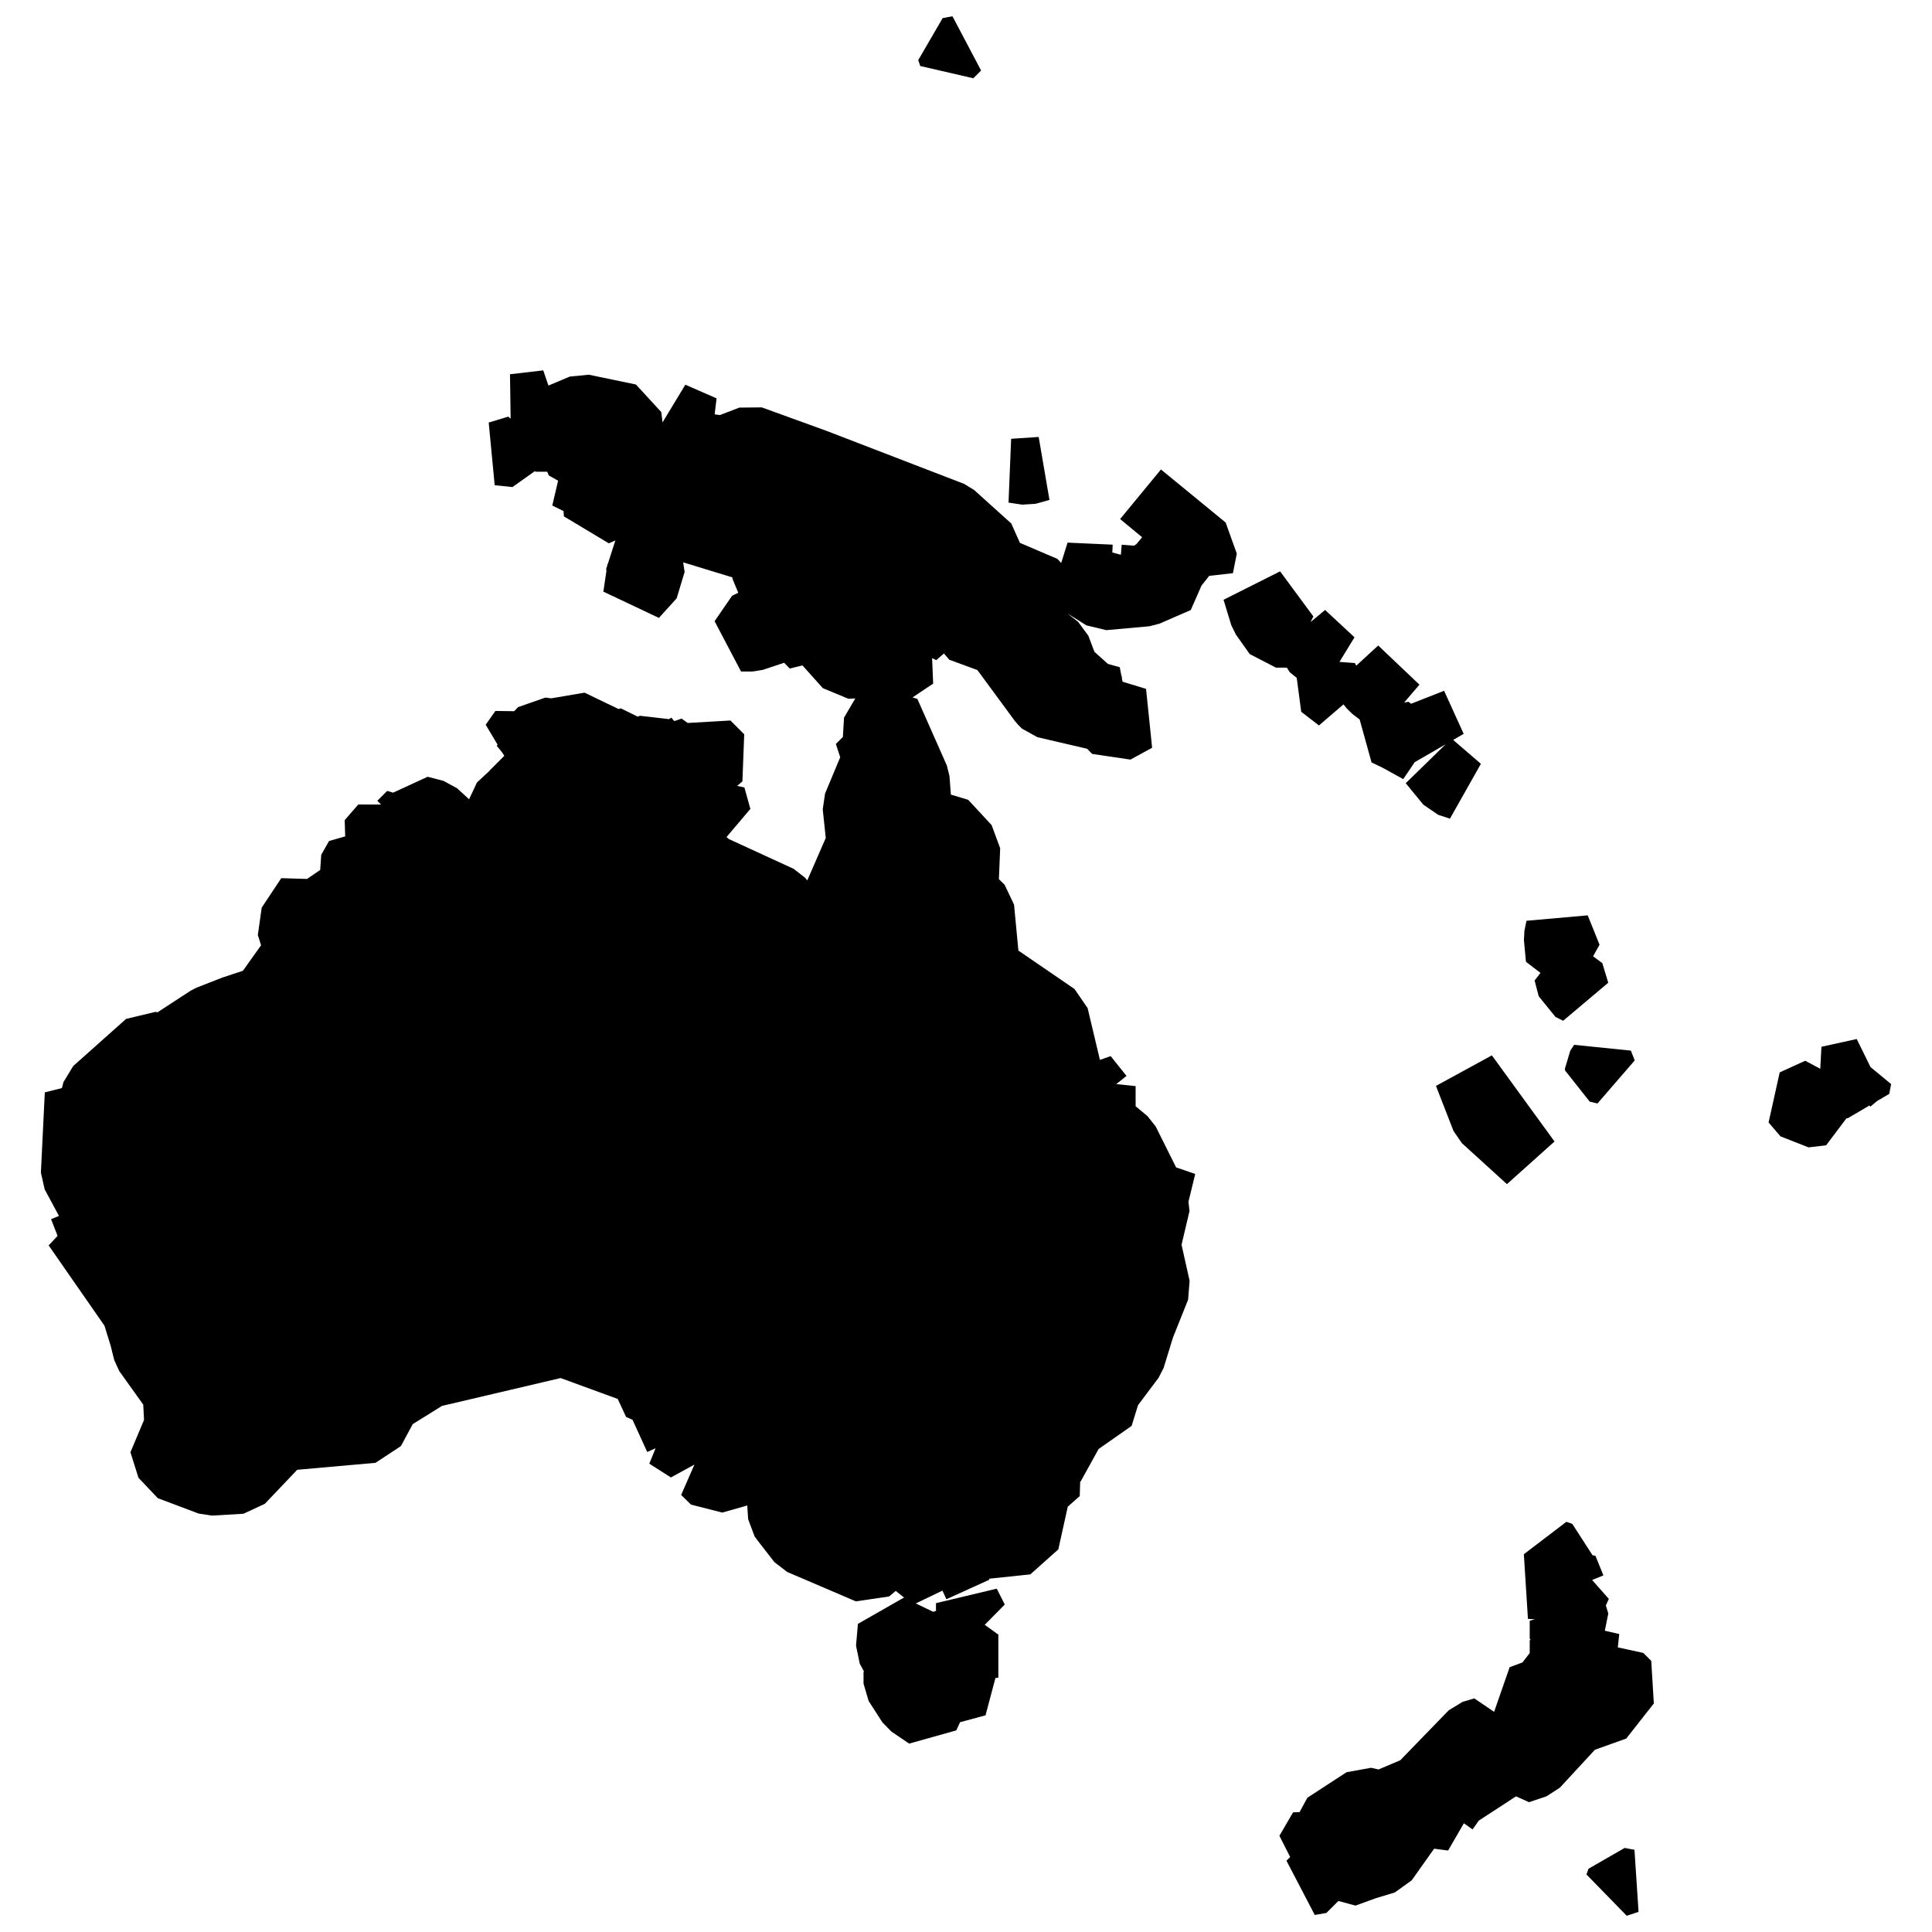
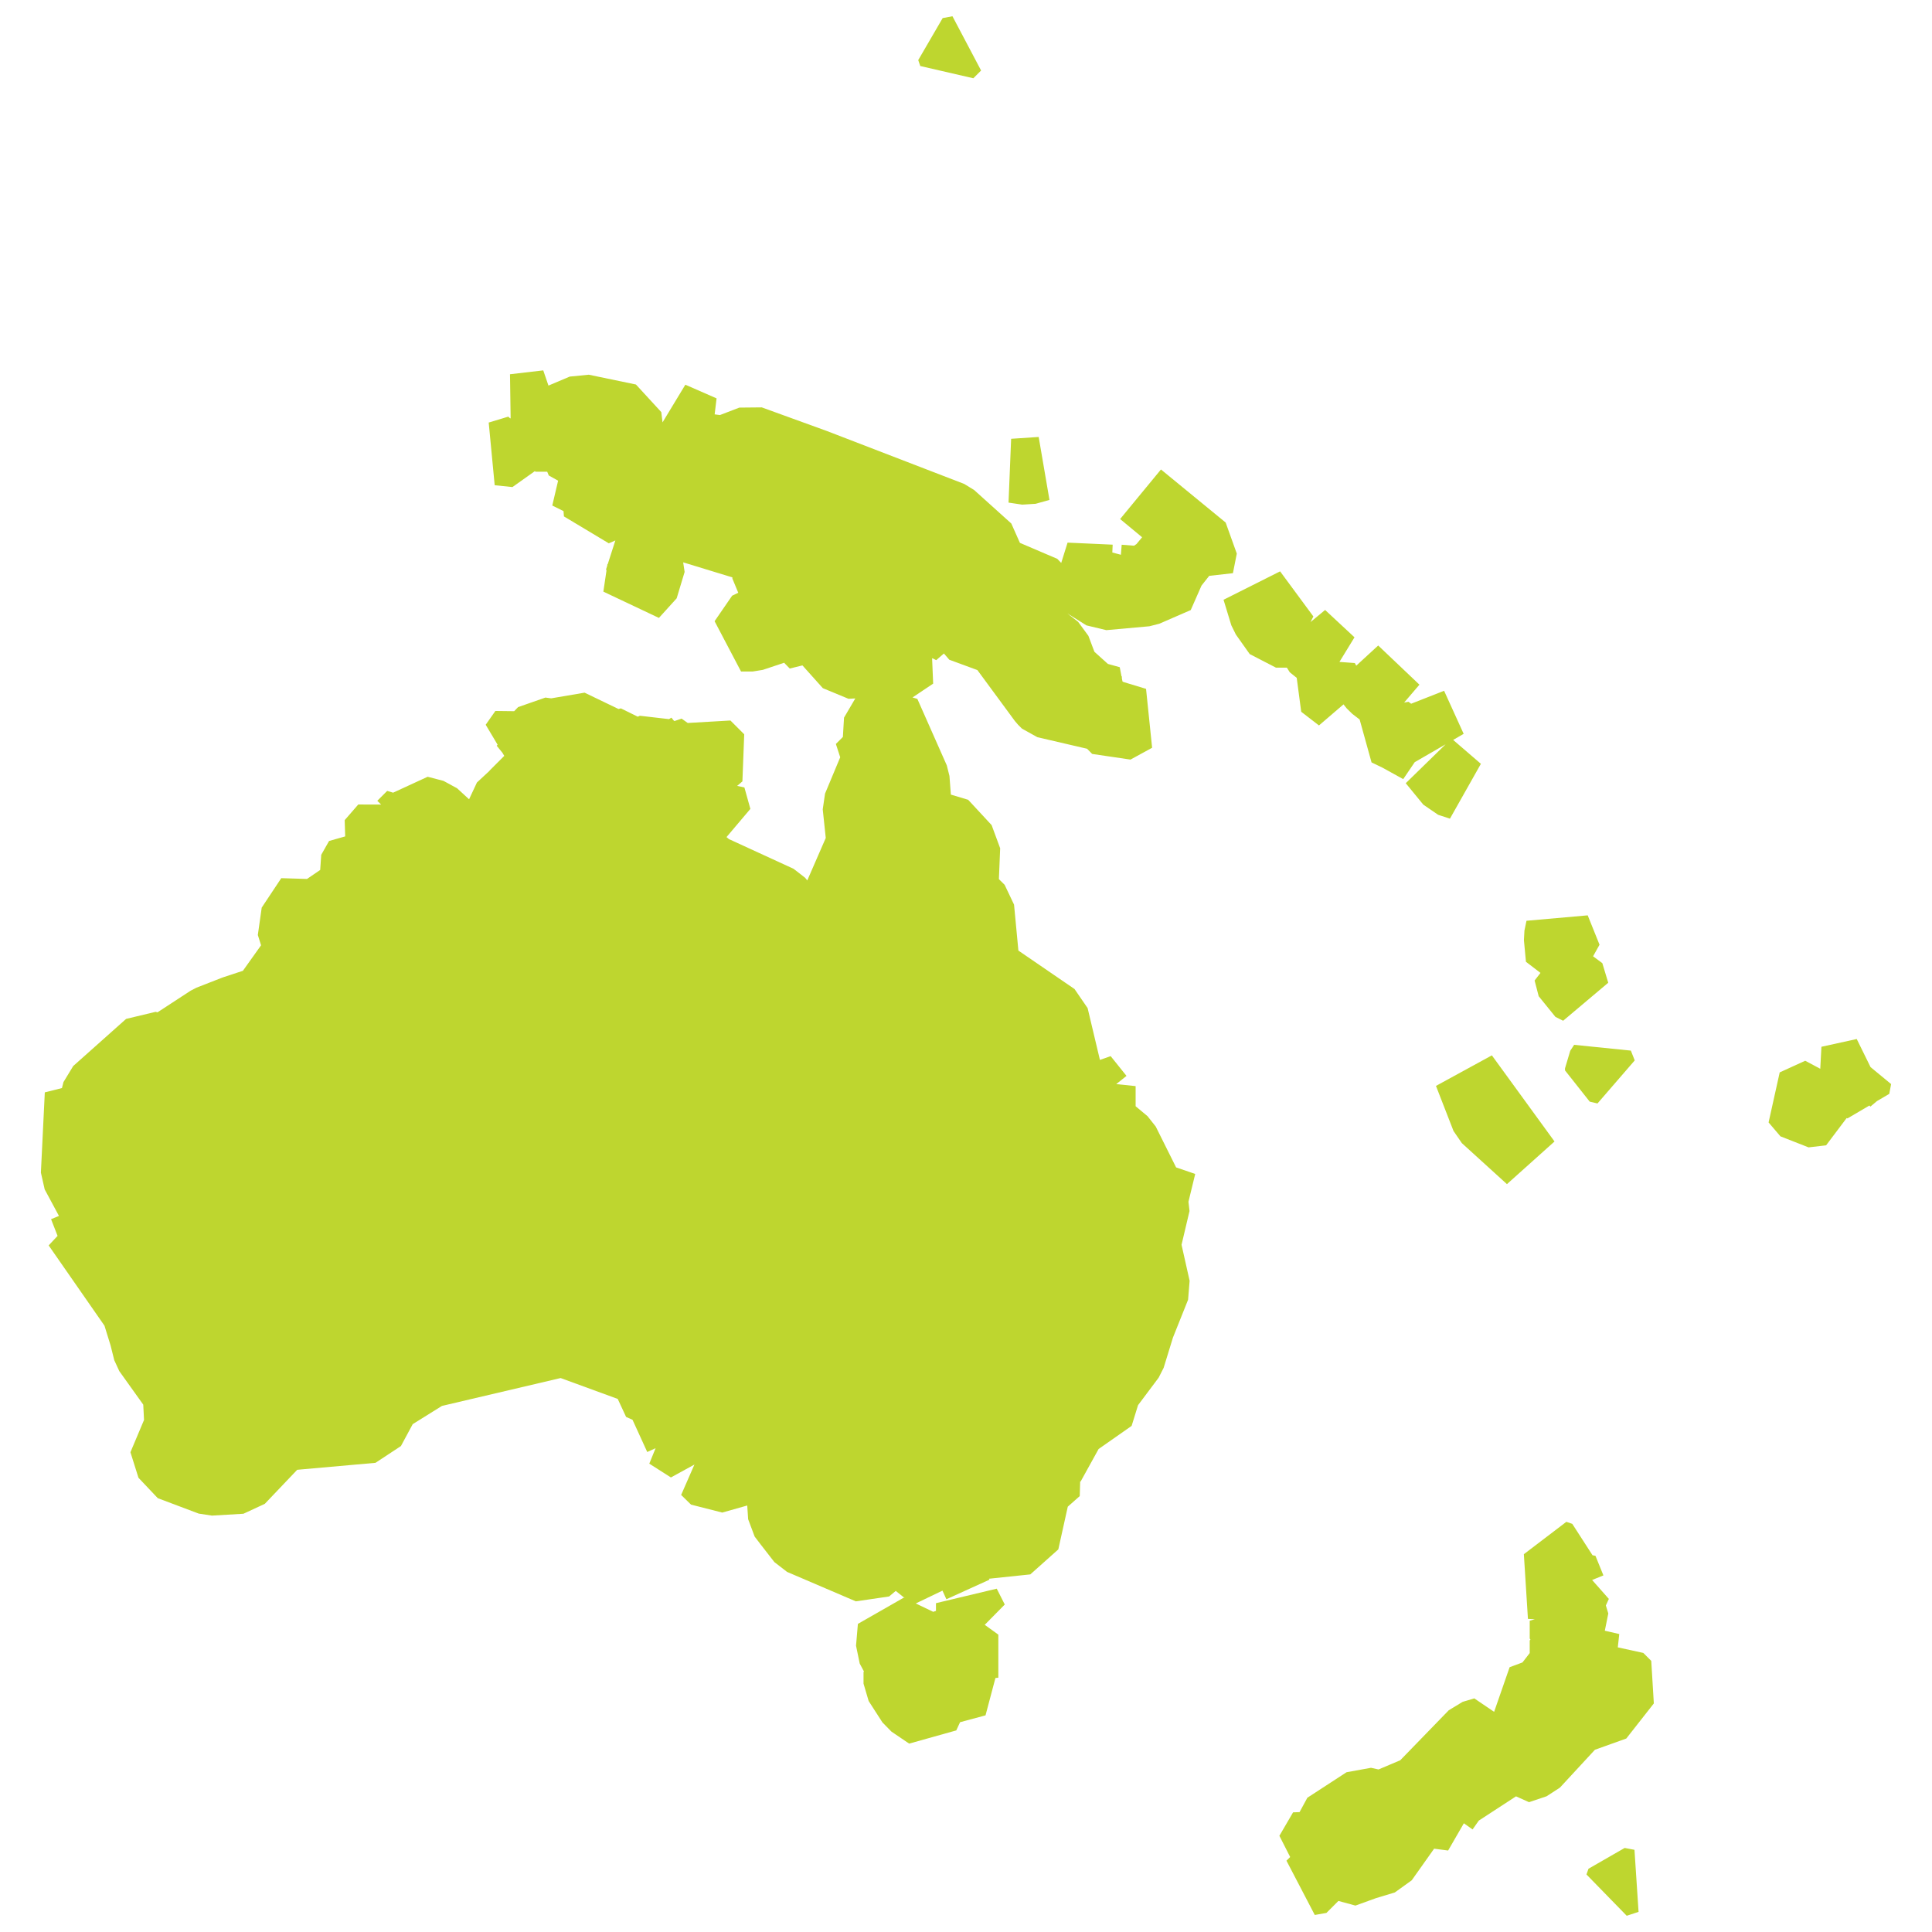
<svg xmlns="http://www.w3.org/2000/svg" version="1.1" id="Oceania" x="0px" y="0px" width="541.479px" height="541.479px" viewBox="0 0 541.479 541.479" enable-background="new 0 0 541.479 541.479" xml:space="preserve">
-   <path d="M444.633,525.352l0.571-1.604l10.139-5.825l2.748,0.519l1.146,17.396l-3.319,1.088L444.633,525.352z M360.556,521.493  l1.036-1.035l-3.018-5.941l3.833-6.573l1.821-0.068l2.187-4.03l10.981-7.146l6.854-1.245l2.111,0.468l6.082-2.575l13.6-14.017  l3.887-2.356l3.264-0.973l5.561,3.773l4.347-12.512l3.598-1.334l2.03-2.626v-3.559l0.219-0.169l-0.219-0.35v-4.977l1.438-0.43  l-1.934-0.09l-1.146-18.133L439,426.521l1.661,0.57l5.675,8.797l0.821,0.159l2.229,5.491l-3.165,1.285l4.685,5.301l-0.833,1.837  l0.681,2.251l-0.974,4.826l4.048,0.934l-0.409,3.734l7.145,1.559l2.231,2.229l0.721,11.927l-7.723,9.837l-8.791,3.148l-9.808,10.613  l-3.734,2.421l-4.921,1.657l-3.647-1.636l-10.429,6.796l-1.749,2.479l-2.441-1.727l-4.412,7.637l-3.924-0.514l-6.275,8.857  l-4.74,3.41l-5.258,1.588l-5.776,2.092l-4.777-1.302l-3.361,3.361l-3.262,0.571L360.556,521.493z M249.852,485.323l-2.532-2.586  l-3.865-5.999l-1.435-4.875v-3.288l0.14-0.071l-1.208-2.258l-1.033-5.01l0.521-6.114l12.862-7.351l0.278,0.133l-2.529-2.023  l-1.868,1.562l-9.317,1.367l-19.268-8.251l-3.564-2.752l-3.808-4.899l-1.721-2.255l-1.826-4.872l-0.25-3.836l-7.003,1.982  l-8.753-2.229l-2.77-2.712l3.722-8.513l-6.591,3.612l-6.057-3.865l1.767-4.338l-2.342,1.07l-4.126-9.026l-1.804-0.807l-2.342-5.041  l-16.006-5.854l-33.259,7.814l-8.19,5.103l-3.309,6.146l-7.128,4.697L83.3,411.936l-9.085,9.543l-5.99,2.777l-8.826,0.521  l-3.701-0.562l-11.479-4.325l-5.412-5.722l-2.25-7.153l3.809-9.043l-0.216-4.298l-6.715-9.392l-1.409-3.055l-1.036-4.145  l-1.707-5.527l-15.645-22.505l2.498-2.67l-1.824-4.683l2.213-0.905l-4.002-7.442l-1.062-4.699l1.096-22.496l4.803-1.204l0.425-1.673  l2.734-4.502l14.825-13.211l8.277-1.981l0.52,0.137l9.288-6.062l1.647-0.848l7.095-2.771l0.463-0.166l5.441-1.789l5.093-7.153  l-0.906-2.881l1.089-7.681l5.479-8.249l7.218,0.219l3.691-2.521l0.296-4.252l2.192-3.865l4.519-1.286l-0.141-4.558l3.808-4.385  l6.393,0.021l-1.06-1.059l2.77-2.771l1.663,0.496l9.677-4.459l4.442,1.154l3.827,2.085l3.343,3.074l2.2-4.704l3.537-3.287v-0.053  l4.125-4.125l-0.518-0.869l-1.604-1.979l0.258-0.273l-3.341-5.598l2.711-3.865l5.269,0.062l1.104-1.145l7.648-2.672l1.627,0.215  l9.354-1.59l9.519,4.584l0.653-0.183l4.734,2.332l0.582-0.262l8.176,0.946l0.68-0.415l0.607,0.771l0.245,0.188l2-0.689l1.715,1.223  l11.967-0.693l3.865,3.865l-0.507,13.196l-1.478,1.267l2.038,0.443l1.672,6.001l-6.688,7.903l0.676,0.563l18.12,8.326l3.234,2.511  l0.605,0.747l5.182-11.899l-0.847-8.021l0.645-4.412l4.251-10.181l-1.215-3.733l1.966-1.966l0.318-5.411l3.16-5.384l-1.899,0.104  l-7.2-2.981l-5.715-6.38l-3.558,0.878l-1.574-1.618l-5.969,1.99l-2.847,0.462h-3.26l-7.414-14.101l4.918-7.149l1.716-0.823  l-1.646-3.97v-0.338l-13.794-4.214l0.408,2.687l-2.229,7.395l-4.976,5.491l-15.571-7.363l0.873-5.896l-0.103-0.39l0.298-0.925  l0.075-0.512l0.085,0.013l2.134-6.635l-1.837,0.803l-12.576-7.543l-0.117-1.488l-3.148-1.563l1.632-6.961l-2.617-1.465l-0.437-1.045  h-3.326l-0.109-0.184l-6.309,4.482l-4.976-0.516l-1.676-17.567l5.489-1.658l0.563,0.529l0.092-0.167l-0.179-12.239l9.322-1.086  l1.458,4.263l5.971-2.525l5.338-0.523l13.212,2.745l7.104,7.729l0.35,2.884l6.393-10.56l8.751,3.832l-0.539,4.482l1.478,0.194  l5.437-2.088l6.296-0.061l18.299,6.64l38.434,14.812l2.791,1.713l10.408,9.38l2.411,5.424l10.485,4.481l1.093,1.143l1.78-5.69  l12.641,0.572l-0.1,2.19l2.406,0.641l0.221-2.812l3.461,0.271l0.681-0.457l1.581-1.912l-6.162-5.103l11.446-13.892l18.132,14.871  l3.122,8.707l-1.087,5.49l-6.642,0.745l-2.161,2.732l-3.018,6.857l-8.809,3.832l-2.782,0.711l-12.064,1.087l-5.599-1.344  l-5.307-3.335l3.008,2.358l2.87,3.91l1.684,4.47l3.785,3.41l3.317,0.915l0.484,2.513l0.111,0.102v0.479l0.177,0.913l0.268,0.14  l6.332,1.925l1.702,16.507l-6.062,3.316l-10.735-1.585l-1.431-1.453l-13.925-3.239l-4.324-2.401l-1.089-1.088l-0.884-1.029  l-10.521-14.296l-7.874-2.897l-1.508-1.748l-2.152,1.867l-1.092-0.546l-0.063,0.085l0.293,7.039l-5.783,3.872l1.354,0.408  l8.251,18.634l0.745,2.966l0.395,5.223l4.847,1.453l6.576,7.096l2.394,6.487l-0.355,8.656l1.607,1.588l2.638,5.557l1.218,12.878  l15.73,10.771l3.672,5.348l3.449,14.523l3.009-1.059l4.438,5.539l-2.871,2.302l5.429,0.56v5.646l3.337,2.781l2.294,2.898  l5.713,11.461l5.358,1.834l-1.896,7.801l0.299,2.582l-2.235,9.466l2.262,10.093l-0.428,5.311l-4.246,10.617l-2.604,8.471  l-1.402,2.757l-5.772,7.7l-1.8,5.811l-9.255,6.479l-5.051,9.137l-0.112-0.062l-0.125,4.12l-3.351,2.967l-2.653,11.975l-7.848,7.003  l-11.57,1.216l0.104,0.274l-12.056,5.479l-1.099-2.418l-7.477,3.593l4.884,2.347l0.774-0.26v-2.165l17.032-4.062l2.247,4.441  l-5.614,5.694l3.814,2.75v12.06l-0.868,0.102l0.048,0.013l-2.77,10.441l-7.137,1.923l-1.058,2.299l-13.21,3.701L249.852,485.323z   M409.708,320.381l-2.331-3.394l-4.919-12.641l15.666-8.561l17.559,24.139l-13.335,11.951L409.708,320.381z M498.998,318.479  l-3.318-3.894l3.114-14.026l7.149-3.263l4.221,2.249l0.326-6.167l9.894-2.174l3.869,7.869l5.765,4.759l-0.517,2.746l-3.449,2.025  l-1.844,1.545l-0.259-0.31l-6.144,3.61l-0.253-0.085L511.801,321l-4.918,0.572L498.998,318.479z M445.548,308.755l-6.927-8.758  v-0.572l1.473-4.934l1.087-1.658l15.896,1.62l1.087,2.745l-10.441,12.07L445.548,308.755z M435.935,284.998l-4.688-5.789  l-1.144-4.403l1.646-2.132l-4.071-3.115l-0.57-6.062l0.147-2.687l0.573-2.745l17.158-1.522l3.313,8.236l-1.807,3.239l2.59,1.922  l1.659,5.491l-12.64,10.654L435.935,284.998z M403.07,228.364l-4.161-2.849l-4.921-6.006l11.173-10.903l-8.659,5.007l-3.221,4.753  l-5.788-3.197l-3.094-1.493l-3.331-12.019l-2.07-1.59l-1.539-1.506l-0.918-1.146l-6.876,5.904l-4.975-3.832l-1.259-9.504  l-1.946-1.569l-0.82-1.299h-3.064l-7.344-3.797l-3.891-5.491l-1.27-2.583l-2.175-7.148l15.854-7.963l9.321,12.639l-0.794,1.573  l4.086-3.39l8.236,7.664l-4.22,6.896l4.31,0.317l0.406,0.735l6.149-5.653l11.554,10.98l-4.283,5.009l1.222-0.217l0.735,0.548  l9.238-3.628l5.485,12.066l-2.945,1.705l7.775,6.697l-8.673,15.373L403.07,228.364z M282.66,140.863l0.729-17.881l7.721-0.516  l3.021,17.647l-3.889,1.088l-3.753,0.233L282.66,140.863z M257.923,18.504l-0.571-1.657L264.2,5.07l2.743-0.516l8.026,15.208  l-2.172,2.173L257.923,18.504z" />
-   <path id="path3959" display="none" fill="#231F20" d="M325.035,136.393l12.641,10.466l4.404,9.896l1.087-5.491L325.035,136.393z   M385.433,185.293l4.404,5.49l7.149,5.491L385.433,185.293z M377.198,188.038l-1.658,2.174l4.975,3.832L377.198,188.038z   M401.906,195.188l2.743,8.236l2.742,3.831L401.906,195.188z M394.756,201.766l-1.087,1.658l3.317,1.601l6.005,3.318l-6.005-4.919  L394.756,201.766z M406.308,211.659l4.921,6.006l3.316,1.086L406.308,211.659z M527.673,297.851l-9.894,2.174l8.231,2.746  l0.52-2.746l-2.746,1.086L527.673,297.851z M441.998,257.758l-0.573,2.745l0.573,6.062l3.316-0.571L441.998,257.758z   M444.172,270.397l1.146,4.404l2.175,1.087l-1.659-5.491H444.172z M454.065,295.62l-1.087,1.658v0.572l2.174,0.515L454.065,295.62z   M416.203,298.937l4.919,12.644l12.64,11.498L416.203,298.937z M515.034,303.341l-7.149,3.26l3.318,3.894l4.918-0.572  L515.034,303.341z M441.425,432.885l1.146,18.13l0.514-3.259l2.747,3.259l-1.658,2.746l-1.089-1.659v4.979l2.231,1.087l-2.231-0.571  v6.638l-5.489,7.092l-6.005,2.229l4.351,7.149l-3.835,8.233h-0.516l-2.229,1.604l1.654,3.889l4.923-1.656l13.213-14.302l4.918,1.087  l7.723-9.837l-2.232-2.229l-6.006,2.229l-4.398-4.978l1.085-9.896l-2.174,6.062l-3.315-4.92l2.746-3.317l-1.659-5.489l2.23-4.919  l-1.659,0.52l-2.229-5.491l-1.603,1.658l0.514-5.491L441.425,432.885z M421.122,482.472l-3.261,0.976l-14.87,15.324l-10.409,4.405  l-4.918-1.089l-10.981,7.149v2.747l-1.143-1.658l-3.833,6.576l5.491,0.565l4.976,6.007l6.005-2.174l5.49-1.658l9.322-13.148  l4.976,0.512l4.405,0.573l-1.658-2.174l2.743-3.891l12.641-8.233l1.604-3.833h-2.175l3.313-1.658l-7.146,1.145L421.122,482.472z   M376.109,521.878l-3.831,3.832l3.262-0.572L376.109,521.878z M459.04,524.622l-0.571,1.604l3.319-1.088L459.04,524.622z   M187.257,152.35l-3.318,2.745l0.572,2.174l-1.144,7.721l4.976-5.49L187.257,152.35z M273.961,11.253l-2.743,0.515l0.571,1.658  L273.961,11.253z M168.554,111.685l-10.409,4.404l-2.745,4.976h9.322l2.746,6.577l14.298-2.23l-2.746,5.491l-3.89-2.746  l-4.346,3.317h-6.635l7.721,3.832l0.516,6.577l4.975-2.174l2.746-7.663l-1.658,4.919l3.317,2.744l8.235,0.572l-2.745,1.602  l4.918,2.746l25.279,7.721l-0.572,2.745l2.746-0.572v5.491l4.404,4.403l-3.317,1.087l6.062,1.658l-4.975,0.572l4.402,2.745  l-1.658,6.006l8.808-2.174l9.324,10.409l9.324-0.515l3.317,2.174l6.576-4.403l-9.893-5.491l12.639,1.087l-2.746-2.746l4.976,1.145  l-2.744-4.976l7.663,3.831l-1.087-3.26l1.087,2.174l2.172-2.174l0.573,2.745l10.408,3.832l12.125,16.472l1.088,1.088l16.471,3.831  l3.262,3.317l6.062-3.317l-7.149-2.173l-1.087-0.572l-1.088-1.602l2.175-1.659l-6.007-1.658v-4.404l-5.488,0.572l-3.315-8.808  l-7.662-6.006l-2.229-6.062h7.722l-1.658-4.403l-15.388-6.577v-4.919l-10.407-9.38L233.93,127.07l-18.131-6.577l-7.149,2.746  l0.573,2.745l-6.634,0.571l-5.491,7.092l-5.491,2.231l-4.346-7.149l-1.145,3.317l-2.745-4.404l-1.602-13.212L168.554,111.685z   M330.526,150.119l1.654,5.49l-6.572,4.404l-6.576-0.515v-3.89l-2.231,3.89l-12.641-0.572l10.466,6.577l12.067-1.087l8.809-3.832  l-1.144-3.316l3.891-4.919l-2.231-1.658L330.526,150.119z M356.893,163.331l2.178,7.148l3.891,5.491h3.259L356.893,163.331z   M370.62,175.399l3.831,6.062l4.404,1.602L370.62,175.399z M297.067,129.301l-7.723,0.515l3.831,0.572L297.067,129.301z   M217.97,169.908l-4.918,7.149h3.259l8.235-2.746l1.145-3.832L217.97,169.908z M158.66,110.599l-9.322,1.086l6.577,0.572  L158.66,110.599z M193.834,113.915l5.49,4.404l3.261-0.572L193.834,113.915z M156.487,116.661l-3.318,0.515l2.746,2.745  L156.487,116.661z M194.349,121.579l4.976,1.659h7.663L194.349,121.579z M150.423,123.238l-5.49,1.658l4.976,0.515L150.423,123.238z   M254.243,197.379l-3.346,2.135l-0.519,8.826l-4.384,4.385l3.288,0.519l-4.384,10.5l1.096,10.383l-9.345,21.46l-4.961-0.577h-3.23  l-4.442-5.48l-19.209-8.826l-10.441-8.71l5.48-10.5l-1.615-3.23l4.903-0.576v-3.865l4.442-3.808l-3.865-3.865l-4.384,5.538v-3.923  l-3.346,1.154l2.25-2.25l-5.48,3.346l-4.384-3.346l-5.019,2.25l-1.557-3.865l-3.923,1.096l-12.576-6.057l-1.673,1.673l7.672,2.769  l0.577,4.385l-10.96,1.096l-1.673-1.673l-3.807,2.769l1.615,2.135l-3.288-2.135l1.096,2.712h-3.289v5.48l-4.384,1.672l-3.346,7.154  l5.48,2.769l-3.23,4.327l-2.769-2.77l-1.096,3.923l-0.52-3.346l-4.442-1.038l-2.711,2.711l1.038,3.865l-1.615-2.77l-1.096,2.77  l1.673-6.576l-7.153-6.576l-4.442-1.154l-2.134,4.385l-0.577-2.77l-2.769,2.77l-1.615-2.77l-0.519,6.576l-2.769-3.23l-3.807,4.385  l3.23,3.288l-5.48,0.576l3.865,3.23l-4.961-2.711l-2.192,3.865l1.096,2.769l1.673-1.673l-2.25,4.903h4.442l-4.442,1.673  l-7.095-2.769v4.441l3.865,1.039v3.864l-3.346-2.191l0.577,5.479l-6.057-10.44l-5.48,8.249l2.25,7.152l-9.403,13.21l-8.25,2.711  l-7.095,2.77l-12.633,8.249l-4.384-1.153l-14.825,13.211l-1.673,6.575l-3.288-5.479l-1.096,22.496l8.249,15.349l-2.769-2.771  l-0.98,2.021l1.558,3.521l-5.48-3.289l16.441,23.649l2.192,7.099l1.096,4.383l8.249,11.539l0.577,11.479l-4.441,2.249l2.25,7.153  l11.479,4.322l8.826-0.519l11.479-12.057h0.577l24.69-2.192l4.442-8.249l11.479-7.15l37.323-8.771l22.555,8.249l-1.096,3.807  l4.903,2.192l5.538,12.114l-2.769-0.577l6.057,3.863v-3.863l13.152-13.152v-4.384l1.096,9.345l-3.807,4.903v6.058h-2.769  l-1.673,3.288l6.576-1.097l2.769-8.249l3.288,5.479l-3.808,7.153l5.48-1.097l4.384,3.862l1.096,2.713l-0.577-1.099l0.577,8.826  l1.673,2.192l3.808,4.899l19.267,8.251l9.864-8.251l1.096,2.771l-3.346,1.096h6.115l-1.096,2.192l5.48,4.386v-2.713l12.056-5.48  l-3.287,1.039l1.614-1.614l15.923-1.674l3.287-14.825l5.538-4.9l-1.673-1.673l6.057-10.96l10.961-7.676l-1.038-2.77l6.575-8.77  l2.712-8.824l4.388-10.963l-2.711-12.112l2.711-11.479l-8.771-17.595l-6.576-5.479v-9.86l-0.573,2.771l-4.441-5.537v4.961  l-1.559-2.771l-1.676,1.673l-4.96-20.883l-19.209-13.151l-1.615-17.075l-4.439-4.385l0.521-12.633l-6.578-7.096l-6.577,1.615  l-1.038-13.73L254.243,197.379z M30.305,341.537l-2.25-5.249l2.134,5.479L30.305,341.537z M151.562,201.187l4.903,6.057l4.961-4.384  l-4.384-0.577l-1.615,1.673L151.562,201.187z M151.562,202.282l-2.711,3.865l4.903-0.577L151.562,202.282z M205.325,220.973  l-2.769,3.289l-0.462,2.192l4.903,0.52L205.325,220.973z M141.697,243.472l-2.771,5.48l-1.096-4.903L141.697,243.472z   M331.601,324.75l-2.711,6.058l0.576,2.711L331.601,324.75z M202.557,410.414l2.769,2.712l7.73-2.192L202.557,410.414z   M276.685,447.162v3.346l2.248,1.098L276.685,447.162z M254.763,453.738l-0.52,6.111l4.384,8.191l-2.25-1.615v3.288l3.865,5.999  l4.961,3.35l3.288-7.152l4.384,4.384l2.769-10.44l0.521,2.191v-12.057l-9.864,3.288L254.763,453.738z" />
+   <path fill="#BED62F" d="M444.633,525.352l0.571-1.604l10.139-5.825l2.748,0.52l1.146,17.396l-3.319,1.088L444.633,525.352z   M360.556,521.493l1.036-1.035l-3.018-5.941l3.833-6.572l1.82-0.068l2.188-4.03l10.98-7.146l6.854-1.245l2.11,0.468l6.082-2.575  l13.601-14.017l3.887-2.356l3.265-0.973l5.561,3.773l4.347-12.513l3.599-1.334l2.03-2.626v-3.559l0.219-0.169l-0.219-0.351v-4.977  l1.438-0.43l-1.934-0.09l-1.146-18.134L439,426.521l1.661,0.569l5.675,8.797l0.821,0.159l2.229,5.491l-3.165,1.285l4.686,5.301  l-0.833,1.837l0.681,2.251l-0.974,4.826l4.048,0.934l-0.409,3.734l7.146,1.559l2.23,2.229l0.721,11.927l-7.723,9.837l-8.791,3.148  l-9.808,10.612l-3.734,2.422l-4.921,1.656l-3.647-1.636l-10.429,6.796l-1.749,2.479l-2.44-1.728l-4.412,7.638l-3.924-0.515  l-6.275,8.857l-4.74,3.41l-5.258,1.588l-5.776,2.092l-4.777-1.302l-3.36,3.36l-3.262,0.571L360.556,521.493z M249.852,485.323  l-2.532-2.586l-3.865-5.999l-1.435-4.875v-3.288l0.14-0.071l-1.208-2.258l-1.033-5.01l0.521-6.114l12.862-7.352l0.278,0.134  l-2.529-2.023l-1.868,1.562l-9.317,1.366l-19.268-8.251l-3.564-2.752l-3.808-4.898l-1.721-2.255l-1.826-4.872l-0.25-3.836  l-7.003,1.981l-8.753-2.229l-2.77-2.712l3.722-8.514l-6.591,3.612l-6.057-3.865l1.767-4.338l-2.342,1.07l-4.126-9.026l-1.804-0.807  l-2.342-5.041l-16.006-5.854l-33.259,7.814l-8.19,5.103l-3.309,6.146l-7.128,4.697L83.3,411.936l-9.085,9.543l-5.99,2.777  l-8.826,0.521l-3.701-0.562l-11.479-4.325l-5.412-5.722l-2.25-7.153l3.809-9.043l-0.216-4.298l-6.715-9.392l-1.409-3.056  l-1.036-4.145l-1.707-5.527L13.638,349.05l2.498-2.67l-1.824-4.683l2.213-0.905l-4.002-7.442l-1.062-4.698l1.096-22.496l4.803-1.204  l0.425-1.673l2.734-4.502l14.825-13.211l8.277-1.981l0.52,0.137l9.288-6.062l1.647-0.848l7.095-2.771l0.463-0.166l5.441-1.789  l5.093-7.153l-0.906-2.881l1.089-7.681l5.479-8.249l7.218,0.219l3.691-2.521l0.296-4.252l2.192-3.865l4.519-1.286l-0.141-4.558  l3.808-4.385l6.393,0.021l-1.06-1.059l2.77-2.771l1.663,0.496l9.677-4.459l4.442,1.154l3.827,2.085l3.343,3.074l2.2-4.704  l3.537-3.287v-0.053l4.125-4.125l-0.518-0.869l-1.604-1.979l0.258-0.273l-3.341-5.598l2.711-3.865l5.269,0.062l1.104-1.145  l7.648-2.672l1.627,0.215l9.354-1.59l9.519,4.584l0.653-0.183l4.734,2.332l0.582-0.262l8.176,0.946l0.68-0.415l0.607,0.771  l0.245,0.188l2-0.689l1.715,1.223l11.967-0.693l3.865,3.865l-0.507,13.196l-1.478,1.267l2.038,0.443l1.672,6.001l-6.688,7.903  l0.676,0.563l18.12,8.326l3.234,2.511l0.605,0.747l5.182-11.899l-0.847-8.021l0.645-4.412l4.251-10.181l-1.215-3.733l1.966-1.966  l0.318-5.411l3.16-5.384l-1.899,0.104l-7.2-2.981l-5.715-6.38l-3.558,0.878l-1.574-1.618l-5.969,1.99l-2.847,0.462h-3.26  l-7.414-14.101l4.918-7.149l1.716-0.823l-1.646-3.97v-0.338l-13.794-4.214l0.408,2.687l-2.229,7.395l-4.976,5.491l-15.571-7.363  l0.873-5.896l-0.103-0.39l0.298-0.925l0.075-0.512l0.085,0.013l2.134-6.635l-1.837,0.803l-12.576-7.543l-0.117-1.488l-3.148-1.563  l1.632-6.961l-2.617-1.465l-0.437-1.045h-3.326l-0.109-0.184l-6.309,4.482l-4.976-0.516l-1.676-17.567l5.489-1.658l0.563,0.529  l0.092-0.167l-0.179-12.239l9.322-1.086l1.458,4.263l5.971-2.525l5.338-0.523l13.212,2.745l7.104,7.729l0.35,2.884l6.393-10.56  l8.751,3.832l-0.539,4.482l1.478,0.194l5.437-2.088l6.296-0.061l18.299,6.64l38.434,14.812l2.791,1.713l10.408,9.38l2.412,5.424  l10.484,4.481l1.093,1.143l1.78-5.69l12.641,0.572l-0.1,2.19l2.406,0.641l0.221-2.812l3.461,0.271l0.682-0.457l1.58-1.912  l-6.162-5.103l11.446-13.892l18.132,14.871l3.122,8.707l-1.087,5.49l-6.643,0.745l-2.16,2.732l-3.018,6.857l-8.81,3.832  l-2.782,0.711l-12.064,1.087l-5.598-1.344l-5.308-3.335l3.008,2.358l2.87,3.91l1.684,4.47l3.785,3.41l3.317,0.915l0.483,2.513  l0.111,0.102v0.479l0.178,0.913l0.268,0.14l6.332,1.925l1.701,16.507l-6.062,3.316l-10.735-1.585l-1.431-1.453l-13.925-3.239  l-4.324-2.401l-1.089-1.088l-0.884-1.029l-10.521-14.296l-7.874-2.897l-1.508-1.748l-2.152,1.867l-1.092-0.546l-0.063,0.085  l0.293,7.039l-5.783,3.872l1.354,0.408l8.251,18.634l0.745,2.966l0.395,5.223l4.847,1.453l6.576,7.096l2.394,6.487l-0.354,8.656  l1.606,1.588l2.639,5.557l1.218,12.878l15.729,10.771l3.672,5.349l3.449,14.522l3.01-1.059l4.438,5.539l-2.871,2.302l5.43,0.56  v5.646l3.336,2.781l2.295,2.897l5.713,11.461l5.357,1.835l-1.896,7.801l0.299,2.582l-2.235,9.466l2.263,10.093l-0.429,5.312  l-4.246,10.616l-2.604,8.472l-1.402,2.757l-5.771,7.7l-1.801,5.811l-9.254,6.479l-5.051,9.137l-0.113-0.062l-0.125,4.12  l-3.351,2.968l-2.653,11.975l-7.848,7.003l-11.57,1.216l0.104,0.274l-12.056,5.479l-1.099-2.418l-7.477,3.593l4.884,2.348  l0.774-0.261v-2.164l17.032-4.062l2.248,4.441l-5.615,5.693l3.814,2.75v12.061l-0.867,0.102l0.047,0.013l-2.77,10.441l-7.137,1.923  l-1.058,2.299l-13.21,3.701L249.852,485.323z M409.708,320.381l-2.331-3.394l-4.919-12.641l15.666-8.562l17.559,24.139  l-13.335,11.951L409.708,320.381z M498.998,318.479l-3.318-3.894l3.114-14.025l7.149-3.264l4.221,2.249l0.326-6.167l9.894-2.174  l3.869,7.869l5.765,4.759l-0.517,2.746l-3.449,2.024l-1.844,1.546l-0.259-0.311l-6.145,3.61l-0.253-0.085L511.801,321l-4.918,0.572  L498.998,318.479z M445.548,308.755l-6.927-8.758v-0.572l1.473-4.934l1.087-1.658l15.896,1.62l1.087,2.745l-10.441,12.069  L445.548,308.755z M435.935,284.998l-4.688-5.789l-1.145-4.403l1.646-2.132l-4.071-3.115l-0.569-6.062l0.146-2.687l0.573-2.745  l17.158-1.522l3.312,8.236l-1.807,3.239l2.59,1.922l1.659,5.491l-12.641,10.654L435.935,284.998z M403.07,228.364l-4.161-2.849  l-4.922-6.006l11.174-10.903l-8.659,5.007l-3.221,4.753l-5.788-3.197l-3.094-1.493l-3.332-12.019l-2.069-1.59l-1.539-1.506  l-0.918-1.146l-6.876,5.904l-4.975-3.832l-1.26-9.504l-1.945-1.569l-0.82-1.299h-3.064l-7.344-3.797l-3.891-5.491l-1.27-2.583  l-2.176-7.148l15.854-7.963l9.322,12.639l-0.795,1.573l4.086-3.39l8.236,7.664l-4.221,6.896l4.311,0.317l0.406,0.735l6.148-5.653  l11.555,10.98l-4.283,5.009l1.223-0.217l0.734,0.548l9.238-3.628l5.484,12.066l-2.944,1.705l7.774,6.697l-8.673,15.373  L403.07,228.364z M282.66,140.863l0.729-17.881l7.721-0.516l3.021,17.647l-3.889,1.088l-3.753,0.233L282.66,140.863z   M257.923,18.504l-0.571-1.657L264.2,5.07l2.743-0.516l8.027,15.208l-2.173,2.173L257.923,18.504z" />
+   <path id="path3959" display="none" fill="#231F20" d="M325.035,136.393l12.641,10.466l4.404,9.896l1.087-5.491L325.035,136.393z   M385.433,185.293l4.404,5.49l7.149,5.491L385.433,185.293z M377.198,188.038l-1.658,2.174l4.975,3.832L377.198,188.038z   M401.906,195.188l2.743,8.236l2.741,3.831L401.906,195.188z M394.756,201.766l-1.087,1.658l3.317,1.601l6.005,3.318l-6.005-4.919  L394.756,201.766z M406.308,211.659l4.921,6.006l3.316,1.086L406.308,211.659z M527.673,297.851l-9.894,2.174l8.23,2.746  l0.521-2.746l-2.746,1.086L527.673,297.851z M441.998,257.758l-0.573,2.745l0.573,6.062l3.316-0.571L441.998,257.758z   M444.172,270.397l1.146,4.404l2.175,1.087l-1.659-5.491H444.172z M454.065,295.62l-1.088,1.658v0.572l2.175,0.515L454.065,295.62z   M416.203,298.937l4.919,12.645l12.64,11.498L416.203,298.937z M515.034,303.341l-7.149,3.26l3.318,3.895l4.918-0.572  L515.034,303.341z M441.425,432.885l1.146,18.13l0.514-3.259l2.747,3.259l-1.658,2.746l-1.089-1.659v4.979l2.231,1.087l-2.231-0.571  v6.639l-5.489,7.092l-6.005,2.229l4.352,7.149l-3.835,8.233h-0.517l-2.229,1.604l1.653,3.889l4.924-1.655l13.213-14.303l4.918,1.087  l7.723-9.837l-2.232-2.229l-6.006,2.229l-4.397-4.978l1.085-9.896l-2.174,6.062l-3.315-4.92l2.746-3.317l-1.659-5.489l2.23-4.919  l-1.659,0.521l-2.229-5.491l-1.603,1.658l0.514-5.491L441.425,432.885z M421.122,482.472l-3.261,0.977l-14.87,15.324l-10.409,4.404  l-4.918-1.089l-10.981,7.149v2.747l-1.143-1.658l-3.833,6.576l5.491,0.564l4.976,6.007l6.005-2.174l5.49-1.658l9.322-13.147  l4.976,0.512l4.405,0.573l-1.658-2.174l2.743-3.892l12.641-8.232l1.604-3.833h-2.175l3.312-1.658l-7.146,1.145L421.122,482.472z   M376.108,521.878l-3.83,3.832l3.262-0.572L376.108,521.878z M459.04,524.622l-0.571,1.604l3.319-1.088L459.04,524.622z   M187.257,152.35l-3.318,2.745l0.572,2.174l-1.144,7.721l4.976-5.49L187.257,152.35z M273.961,11.253l-2.743,0.515l0.571,1.658  L273.961,11.253z M168.554,111.685l-10.409,4.404l-2.745,4.976h9.322l2.746,6.577l14.298-2.23l-2.746,5.491l-3.89-2.746  l-4.346,3.317h-6.635l7.721,3.832l0.516,6.577l4.975-2.174l2.746-7.663l-1.658,4.919l3.317,2.744l8.235,0.572l-2.745,1.602  l4.918,2.746l25.279,7.721l-0.572,2.745l2.746-0.572v5.491l4.404,4.403l-3.317,1.087l6.062,1.658l-4.975,0.572l4.402,2.745  l-1.658,6.006l8.808-2.174l9.324,10.409l9.324-0.515l3.317,2.174l6.576-4.403l-9.893-5.491l12.639,1.087l-2.746-2.746l4.976,1.145  l-2.744-4.976l7.663,3.831l-1.087-3.26l1.087,2.174l2.172-2.174l0.573,2.745l10.408,3.832l12.125,16.472l1.088,1.088l16.471,3.831  l3.262,3.317l6.062-3.317l-7.148-2.173l-1.088-0.572l-1.088-1.602l2.175-1.659l-6.007-1.658v-4.404l-5.488,0.572l-3.314-8.808  l-7.662-6.006l-2.229-6.062h7.722l-1.658-4.403l-15.388-6.577v-4.919l-10.407-9.38L233.93,127.07l-18.131-6.577l-7.149,2.746  l0.573,2.745l-6.634,0.571l-5.491,7.092l-5.491,2.231l-4.346-7.149l-1.145,3.317l-2.745-4.404l-1.602-13.212L168.554,111.685z   M330.526,150.119l1.654,5.49l-6.572,4.404l-6.576-0.515v-3.89l-2.231,3.89l-12.641-0.572l10.466,6.577l12.066-1.087l8.81-3.832  l-1.144-3.316l3.891-4.919l-2.23-1.658L330.526,150.119z M356.894,163.331l2.178,7.148l3.891,5.491h3.26L356.894,163.331z   M370.62,175.399l3.831,6.062l4.403,1.602L370.62,175.399z M297.067,129.301l-7.724,0.515l3.831,0.572L297.067,129.301z   M217.97,169.908l-4.918,7.149h3.259l8.235-2.746l1.145-3.832L217.97,169.908z M158.66,110.599l-9.322,1.086l6.577,0.572  L158.66,110.599z M193.834,113.915l5.49,4.404l3.261-0.572L193.834,113.915z M156.487,116.661l-3.318,0.515l2.746,2.745  L156.487,116.661z M194.349,121.579l4.976,1.659h7.663L194.349,121.579z M150.423,123.238l-5.49,1.658l4.976,0.515L150.423,123.238z   M254.243,197.379l-3.346,2.135l-0.519,8.826l-4.384,4.385l3.288,0.519l-4.384,10.5l1.096,10.383l-9.345,21.46l-4.961-0.577h-3.23  l-4.442-5.48l-19.209-8.826l-10.441-8.71l5.48-10.5l-1.615-3.23l4.903-0.576v-3.865l4.442-3.808l-3.865-3.865l-4.384,5.538v-3.923  l-3.346,1.154l2.25-2.25l-5.48,3.346l-4.384-3.346l-5.019,2.25l-1.557-3.865l-3.923,1.096l-12.576-6.057l-1.673,1.673l7.672,2.769  l0.577,4.385l-10.96,1.096l-1.673-1.673l-3.807,2.769l1.615,2.135l-3.288-2.135l1.096,2.712h-3.289v5.48l-4.384,1.672l-3.346,7.154  l5.48,2.769l-3.23,4.327l-2.769-2.77l-1.096,3.923l-0.52-3.346l-4.442-1.038l-2.711,2.711l1.038,3.865l-1.615-2.77l-1.096,2.77  l1.673-6.576l-7.153-6.576l-4.442-1.154l-2.134,4.385l-0.577-2.77l-2.769,2.77l-1.615-2.77l-0.519,6.576l-2.769-3.23l-3.807,4.385  l3.23,3.288l-5.48,0.576l3.865,3.23l-4.961-2.711l-2.192,3.865l1.096,2.769l1.673-1.673l-2.25,4.903h4.442l-4.442,1.673  l-7.095-2.769v4.441l3.865,1.039v3.864l-3.346-2.191l0.577,5.479l-6.057-10.44l-5.48,8.249l2.25,7.152l-9.403,13.21l-8.25,2.711  l-7.095,2.77l-12.633,8.249l-4.384-1.153l-14.825,13.211l-1.673,6.575l-3.288-5.479l-1.096,22.497l8.249,15.349l-2.769-2.771  l-0.98,2.021l1.558,3.521l-5.48-3.289l16.441,23.649l2.192,7.099l1.096,4.384l8.249,11.539l0.577,11.479l-4.441,2.249l2.25,7.153  l11.479,4.321l8.826-0.519l11.479-12.057h0.577l24.69-2.192l4.442-8.249l11.479-7.15l37.323-8.771l22.555,8.249l-1.096,3.807  l4.903,2.192l5.538,12.114l-2.769-0.577l6.057,3.862v-3.862l13.152-13.152v-4.384l1.096,9.345l-3.807,4.903v6.058h-2.769  l-1.673,3.288l6.576-1.097l2.769-8.249l3.288,5.479l-3.808,7.153l5.48-1.097l4.384,3.861l1.096,2.714l-0.577-1.1l0.577,8.826  l1.673,2.192l3.808,4.898l19.267,8.251l9.864-8.251l1.096,2.771l-3.346,1.096h6.115l-1.096,2.192l5.48,4.386v-2.713l12.056-5.48  l-3.287,1.039l1.614-1.614l15.923-1.674l3.287-14.825l5.538-4.899l-1.673-1.673l6.057-10.96l10.961-7.677l-1.037-2.77l6.574-8.771  l2.713-8.823l4.388-10.964l-2.712-12.111l2.712-11.479l-8.771-17.595l-6.575-5.479v-9.859l-0.574,2.771l-4.44-5.537v4.961  l-1.56-2.771l-1.676,1.673l-4.959-20.883l-19.209-13.151l-1.615-17.075l-4.439-4.385l0.521-12.633l-6.578-7.096l-6.577,1.615  l-1.038-13.73L254.243,197.379z M30.305,341.537l-2.25-5.249l2.134,5.479L30.305,341.537z M151.562,201.187l4.903,6.057l4.961-4.384  l-4.384-0.577l-1.615,1.673L151.562,201.187z M151.562,202.282l-2.711,3.865l4.903-0.577L151.562,202.282z M205.325,220.973  l-2.769,3.289l-0.462,2.192l4.903,0.52L205.325,220.973z M141.697,243.472l-2.771,5.48l-1.096-4.903L141.697,243.472z   M331.601,324.75l-2.711,6.058l0.576,2.711L331.601,324.75z M202.557,410.414l2.769,2.712l7.73-2.192L202.557,410.414z   M276.685,447.162v3.346l2.248,1.099L276.685,447.162z M254.763,453.738l-0.52,6.11l4.384,8.191l-2.25-1.615v3.288l3.865,5.999  l4.961,3.351l3.288-7.152l4.384,4.384l2.769-10.44l0.521,2.191v-12.057l-9.864,3.288L254.763,453.738z" />
</svg>
